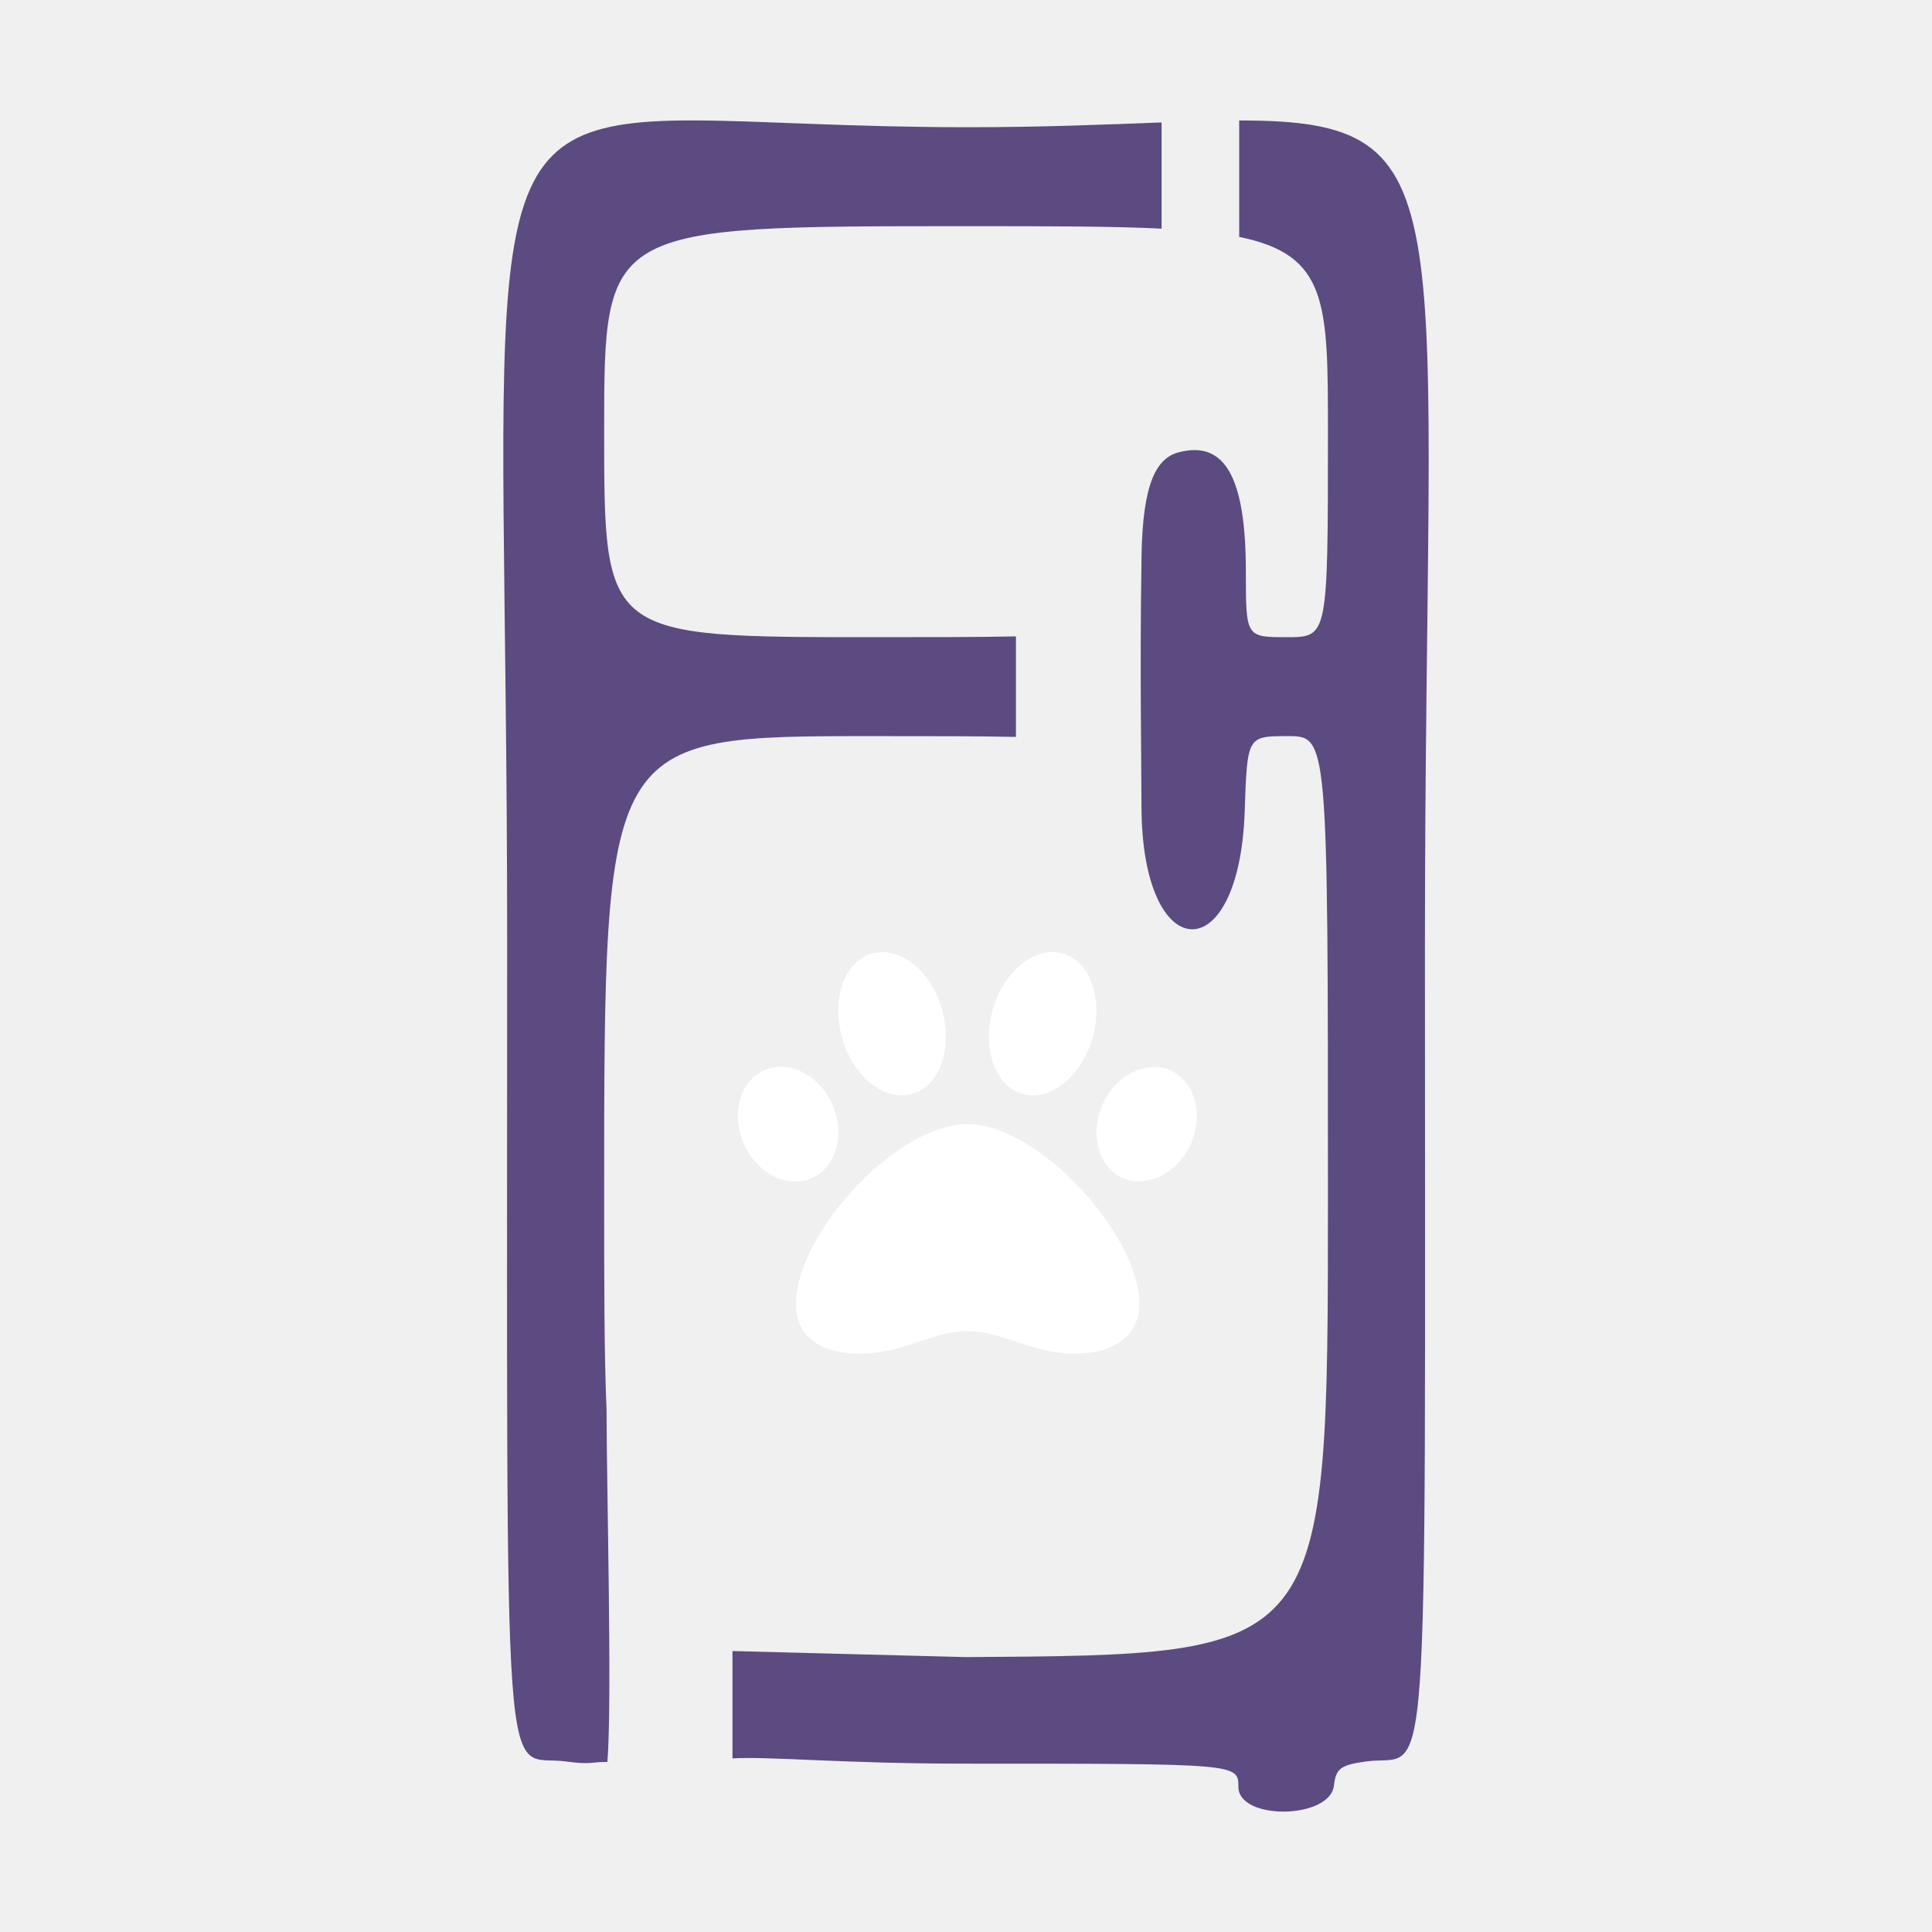
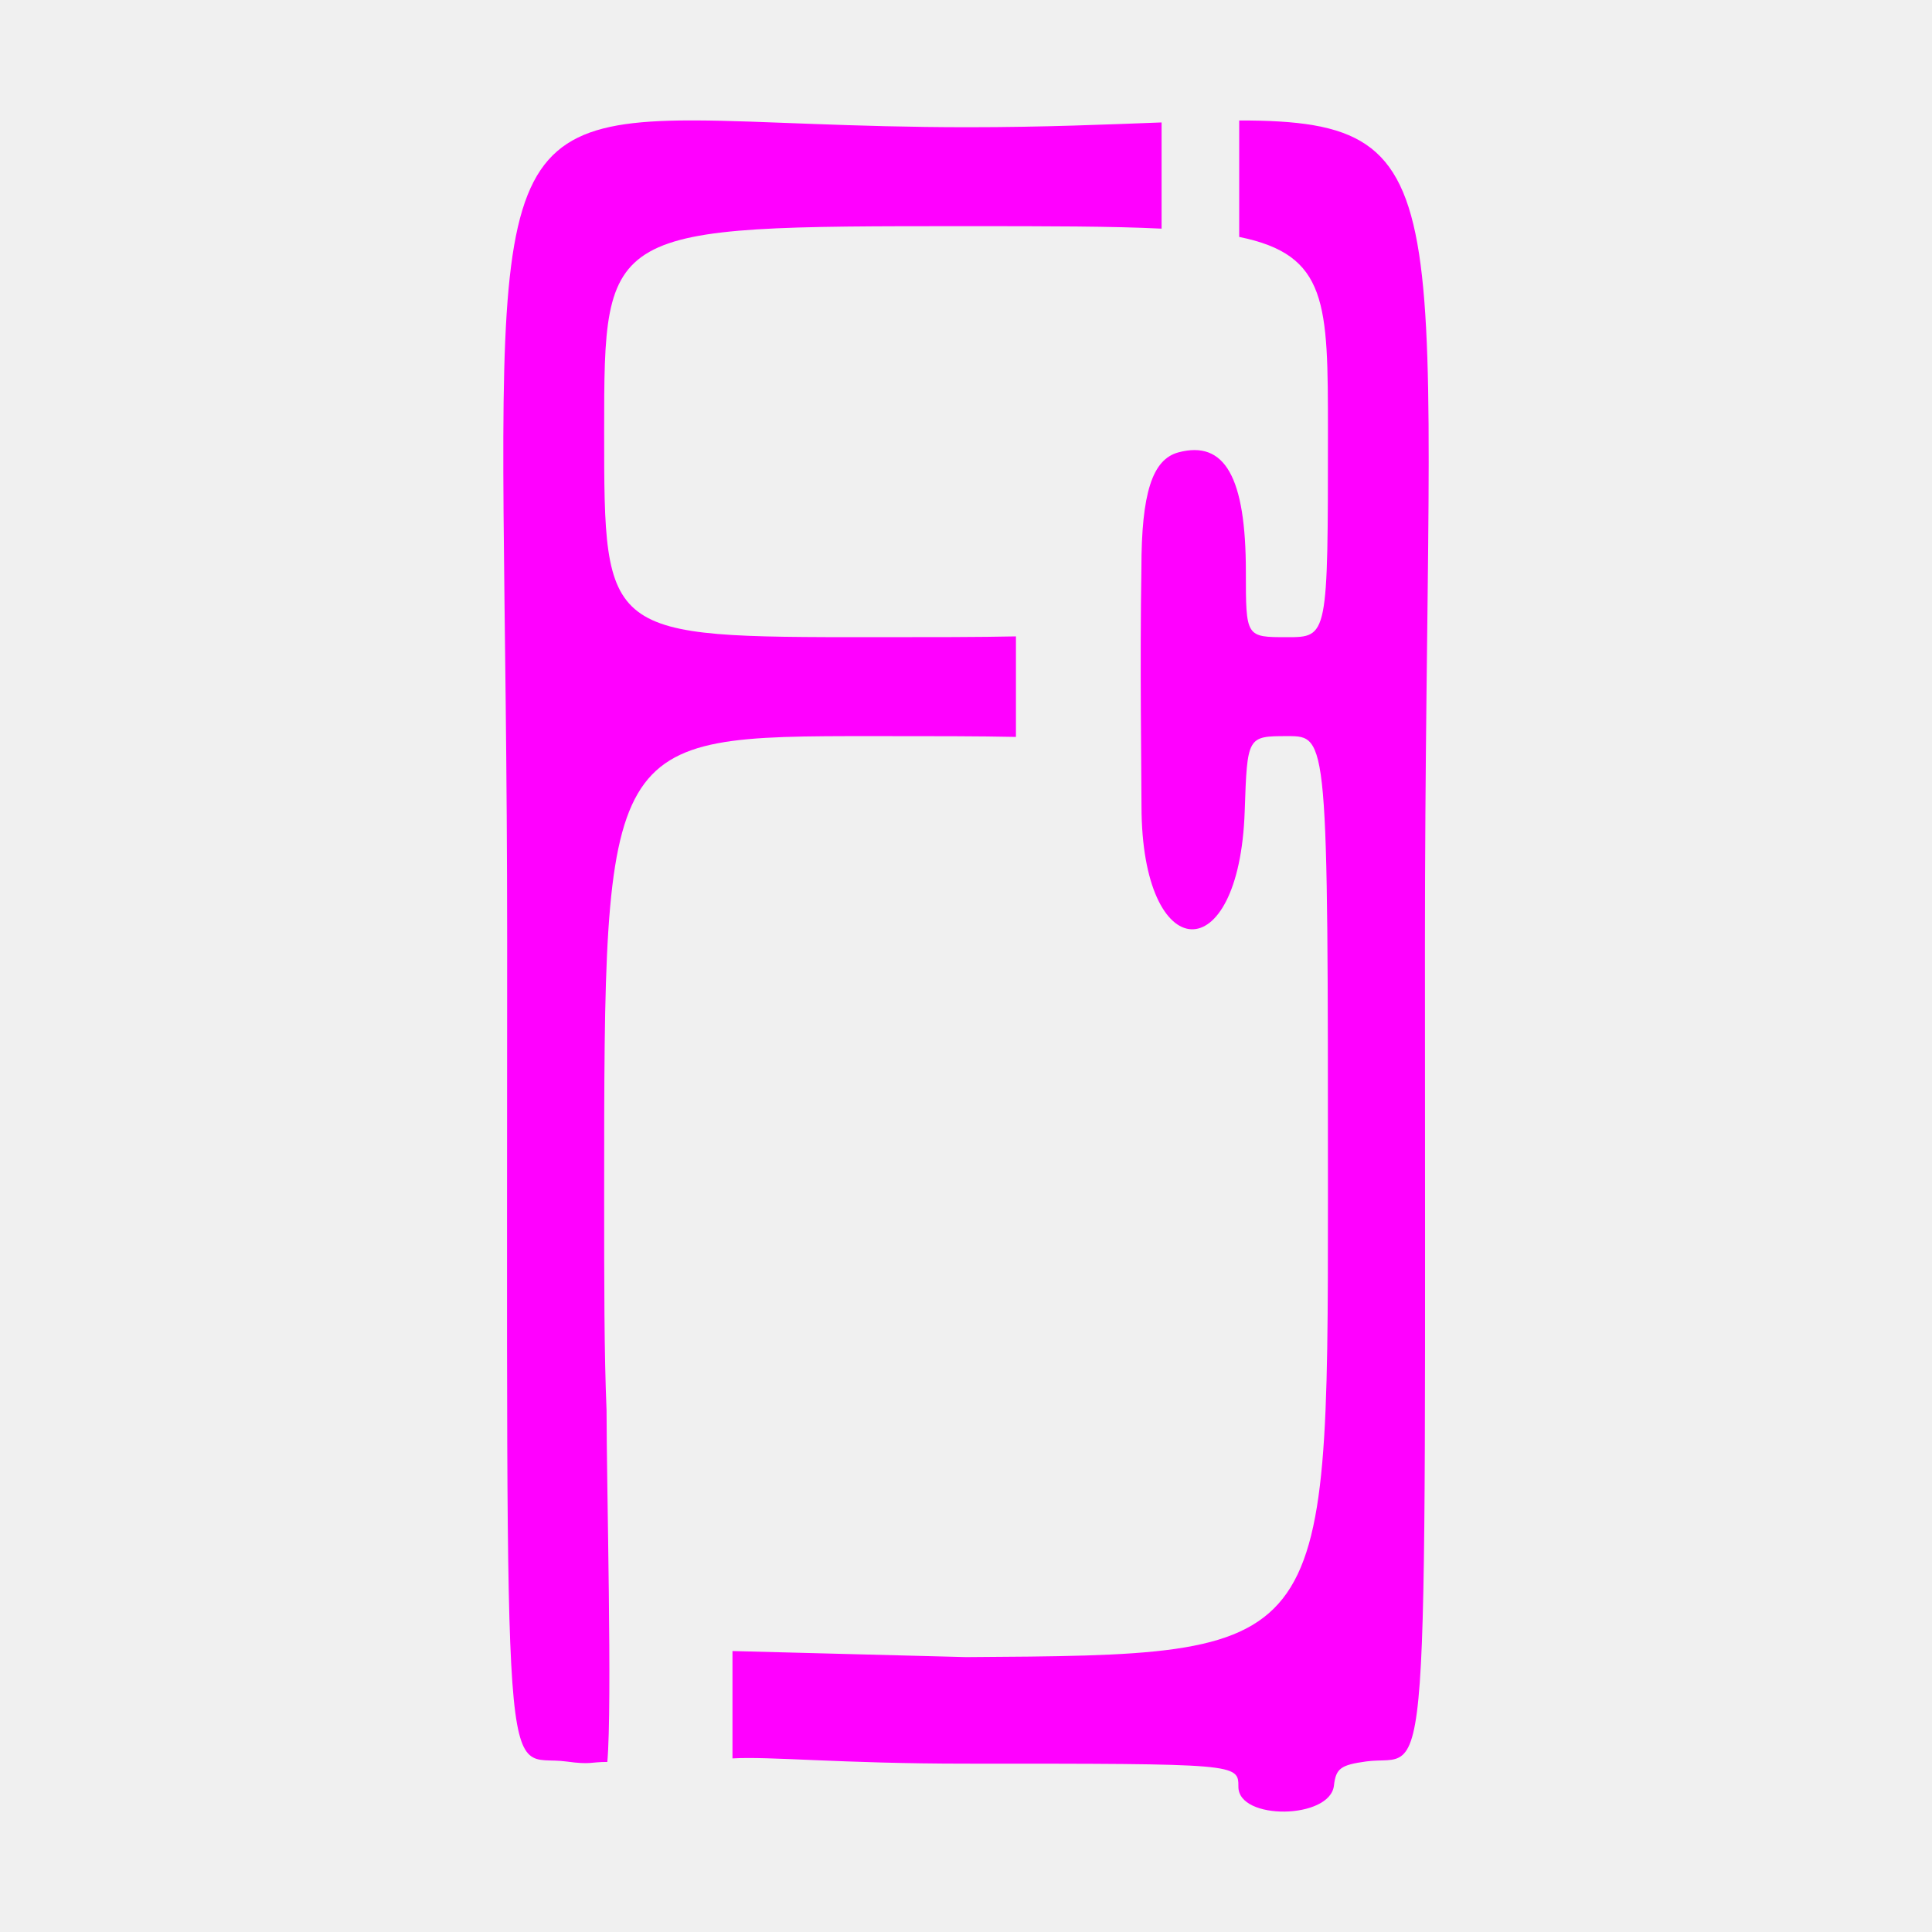
<svg xmlns="http://www.w3.org/2000/svg" width="600" height="600" viewBox="0 0 158.75 158.75" version="1.1" id="svg5">
  <defs id="defs2">
    <rect x="-965.943" y="-146.086" width="644.924" height="646.805" id="rect22768" />
  </defs>
  <g id="layer1" style="display:none">
    <rect style="fill:#5b4b81;fill-opacity:1;stroke-width:0.927" id="rect27590" width="158.75" height="158.75" x="0" y="0" />
    <g id="g26727" transform="matrix(0.7171817,0,0,0.7315789,91.46599,54.51859)" style="display:inline;fill:#ffffff">
      <g id="g26849" style="fill:#ffffff">
        <path style="fill:#ffffff;fill-opacity:1;stroke-width:0.638" d="m 6.501,-36.899 v 9.762 c 7.586,1.509 7.588,5.542 7.588,16.324 0,17.226 2.3e-4,17.226 -3.509,17.226 -3.509,0 -3.509,7.937e-4 -3.509,-5.485 0,-7.927 -1.797,-11.044 -5.768,-10.005 -2.235,0.585 -3.164,3.438 -3.164,9.717 -0.134,7.97 0.003,16.853 0.008,19.969 0.022,13.454 8.357,13.845 8.824,0.414 0.219,-6.315 0.219,-6.315 3.669,-6.315 3.449,0 3.449,-4.49e-4 3.449,38.599 0,38.6 -5.29e-4,38.399 -30.943,38.6 l -19.973,-0.508 v 9 c 3.126,-0.186 9.274,0.44 19.973,0.44 23.287,0 23.287,5.3e-4 23.287,1.945 0,2.835 7.84,2.729 8.17,-0.111 0.166,-1.429 0.572,-1.726 2.761,-2.02 5.511,-0.739 5.019,5.945 5.019,-68.357 0,-62.42 3.955,-69.227 -15.882,-69.194 z" id="path25850" />
        <path style="fill:#ffffff;fill-opacity:1;stroke-width:0.638" d="m -40.547,-36.903 c -0.591,0.002 -1.16,0.01 -1.709,0.026 -17.556,0.515 -13.837,9.02 -13.837,68.811 0,74.745 -0.498,67.98 5.054,68.724 2.15,0.288 2.037,0.033 3.511,0.038 0.429,-4.746 -0.066,-23.296 -0.066,-29.478 -0.205,-4.781 -0.205,-10.666 -0.205,-17.912 0,-38.6 -2.64e-4,-38.599 22.968,-38.599 5.153,0 9.142,5.56e-4 12.242,0.067 V 6.347 c -3.1,0.065 -7.089,0.066 -12.242,0.066 -22.968,0 -22.968,-5.56e-5 -22.968,-17.226 0,-17.226 -1.8e-4,-17.226 30.943,-17.226 7.072,0 12.512,0.003 16.721,0.208 v -8.903 c -4.569,0.167 -10.006,0.401 -16.548,0.401 -10.068,0 -17.617,-0.548 -23.267,-0.569 -0.202,-7.93e-4 -0.401,-5.29e-4 -0.598,0 z" id="path2101" />
      </g>
    </g>
  </g>
  <g id="layer3" style="display:inline">
-     <g id="g26955" transform="matrix(0.9609646,0,0,0.9802557,95.57593,46.06945)" style="fill:#5b4b81;fill-opacity:1">
-       <g id="g26953" style="fill:#5b4b81;fill-opacity:1">
-         <path style="fill:#5b4b81;fill-opacity:1;stroke-width:0.638" d="m 6.501,-36.899 v 9.762 c 7.586,1.509 7.588,5.542 7.588,16.324 0,17.226 2.3e-4,17.226 -3.509,17.226 -3.509,0 -3.509,7.937e-4 -3.509,-5.485 0,-7.927 -1.797,-11.044 -5.768,-10.005 -2.235,0.585 -3.164,3.438 -3.164,9.717 -0.134,7.97 0.003,16.853 0.008,19.969 0.022,13.454 8.357,13.845 8.824,0.414 0.219,-6.315 0.219,-6.315 3.669,-6.315 3.449,0 3.449,-4.49e-4 3.449,38.599 0,38.6 -5.29e-4,38.399 -30.943,38.6 l -19.973,-0.508 v 9 c 3.126,-0.186 9.274,0.44 19.973,0.44 23.287,0 23.287,5.3e-4 23.287,1.945 0,2.835 7.84,2.729 8.17,-0.111 0.166,-1.429 0.572,-1.726 2.761,-2.02 5.511,-0.739 5.019,5.945 5.019,-68.357 0,-62.42 3.955,-69.227 -15.882,-69.194 z" id="path26949" />
-         <path style="fill:#5b4b81;fill-opacity:1;stroke-width:0.638" d="m -40.547,-36.903 c -0.591,0.002 -1.16,0.01 -1.709,0.026 -17.556,0.515 -13.837,9.02 -13.837,68.811 0,74.745 -0.498,67.98 5.054,68.724 2.15,0.288 2.037,0.033 3.511,0.038 0.429,-4.746 -0.066,-23.296 -0.066,-29.478 -0.205,-4.781 -0.205,-10.666 -0.205,-17.912 0,-38.6 -2.64e-4,-38.599 22.968,-38.599 5.153,0 9.142,5.56e-4 12.242,0.067 V 6.347 c -3.1,0.065 -7.089,0.066 -12.242,0.066 -22.968,0 -22.968,-5.56e-5 -22.968,-17.226 0,-17.226 -1.8e-4,-17.226 30.943,-17.226 7.072,0 12.512,0.003 16.721,0.208 v -8.903 c -4.569,0.167 -10.006,0.401 -16.548,0.401 -10.068,0 -17.617,-0.548 -23.267,-0.569 -0.202,-7.93e-4 -0.401,-5.29e-4 -0.598,0 z" id="path26951" />
+     <g id="g26955" transform="matrix(0.9609646,0,0,0.9802557,95.57593,46.06945)" style="fill:#ff00ff;fill-opacity:1">
+       <g id="g26953" style="fill:#ff00ff;fill-opacity:1">
+         <path style="fill:#ff00ff;fill-opacity:1;stroke-width:0.638" d="m 6.501,-36.899 v 9.762 c 7.586,1.509 7.588,5.542 7.588,16.324 0,17.226 2.3e-4,17.226 -3.509,17.226 -3.509,0 -3.509,7.937e-4 -3.509,-5.485 0,-7.927 -1.797,-11.044 -5.768,-10.005 -2.235,0.585 -3.164,3.438 -3.164,9.717 -0.134,7.97 0.003,16.853 0.008,19.969 0.022,13.454 8.357,13.845 8.824,0.414 0.219,-6.315 0.219,-6.315 3.669,-6.315 3.449,0 3.449,-4.49e-4 3.449,38.599 0,38.6 -5.29e-4,38.399 -30.943,38.6 l -19.973,-0.508 v 9 c 3.126,-0.186 9.274,0.44 19.973,0.44 23.287,0 23.287,5.3e-4 23.287,1.945 0,2.835 7.84,2.729 8.17,-0.111 0.166,-1.429 0.572,-1.726 2.761,-2.02 5.511,-0.739 5.019,5.945 5.019,-68.357 0,-62.42 3.955,-69.227 -15.882,-69.194 z" id="path26949" />
+         <path style="fill:#ff00ff;fill-opacity:1;stroke-width:0.638" d="m -40.547,-36.903 c -0.591,0.002 -1.16,0.01 -1.709,0.026 -17.556,0.515 -13.837,9.02 -13.837,68.811 0,74.745 -0.498,67.98 5.054,68.724 2.15,0.288 2.037,0.033 3.511,0.038 0.429,-4.746 -0.066,-23.296 -0.066,-29.478 -0.205,-4.781 -0.205,-10.666 -0.205,-17.912 0,-38.6 -2.64e-4,-38.599 22.968,-38.599 5.153,0 9.142,5.56e-4 12.242,0.067 V 6.347 c -3.1,0.065 -7.089,0.066 -12.242,0.066 -22.968,0 -22.968,-5.56e-5 -22.968,-17.226 0,-17.226 -1.8e-4,-17.226 30.943,-17.226 7.072,0 12.512,0.003 16.721,0.208 v -8.903 c -4.569,0.167 -10.006,0.401 -16.548,0.401 -10.068,0 -17.617,-0.548 -23.267,-0.569 -0.202,-7.93e-4 -0.401,-5.29e-4 -0.598,0 z" id="path26951" />
      </g>
    </g>
  </g>
-   <g id="layer2" style="display:inline">
+   <g id="layer2" style="display:none">
    <path d="m 79.487,92.367 c -5.847,0 -14.078,9.039 -14.078,14.749 -0.065,2.571 1.905,4.111 5.223,4.111 3.595,0 5.975,-1.849 8.855,-1.849 2.91,0 5.297,1.849 8.855,1.849 3.249,0 5.285,-1.538 5.285,-4.107 -0.062,-5.706 -8.291,-14.752 -14.14,-14.752 z M 68.643,91.439 c -0.764,-2.55 -3.131,-4.208 -5.276,-3.692 -2.145,0.516 -3.262,3 -2.498,5.549 0.764,2.556 3.131,4.214 5.276,3.698 2.145,-0.516 3.257,-3.006 2.498,-5.555 z m 6.24,-1.532 c 2.274,-0.599 3.416,-3.617 2.542,-6.879 -0.874,-3.261 -3.426,-5.238 -5.709,-4.705 -2.274,0.599 -3.416,3.617 -2.542,6.879 0.876,3.195 3.425,5.309 5.709,4.705 z m 20.731,-2.159 c -2.145,-0.449 -4.512,1.142 -5.276,3.692 -0.764,2.551 0.35,5.037 2.495,5.552 2.145,0.449 4.503,-1.142 5.276,-3.692 0.761,-2.554 -0.418,-5.037 -2.495,-5.552 z m -11.522,2.159 c 2.217,0.599 4.834,-1.51 5.709,-4.705 0.874,-3.195 -0.267,-6.28 -2.542,-6.879 -2.217,-0.599 -4.834,1.51 -5.709,4.705 -0.877,3.195 0.265,6.282 2.542,6.879 z" id="path1309" style="fill:#ffffff;fill-opacity:1;stroke-width:0.074" />
  </g>
</svg>
